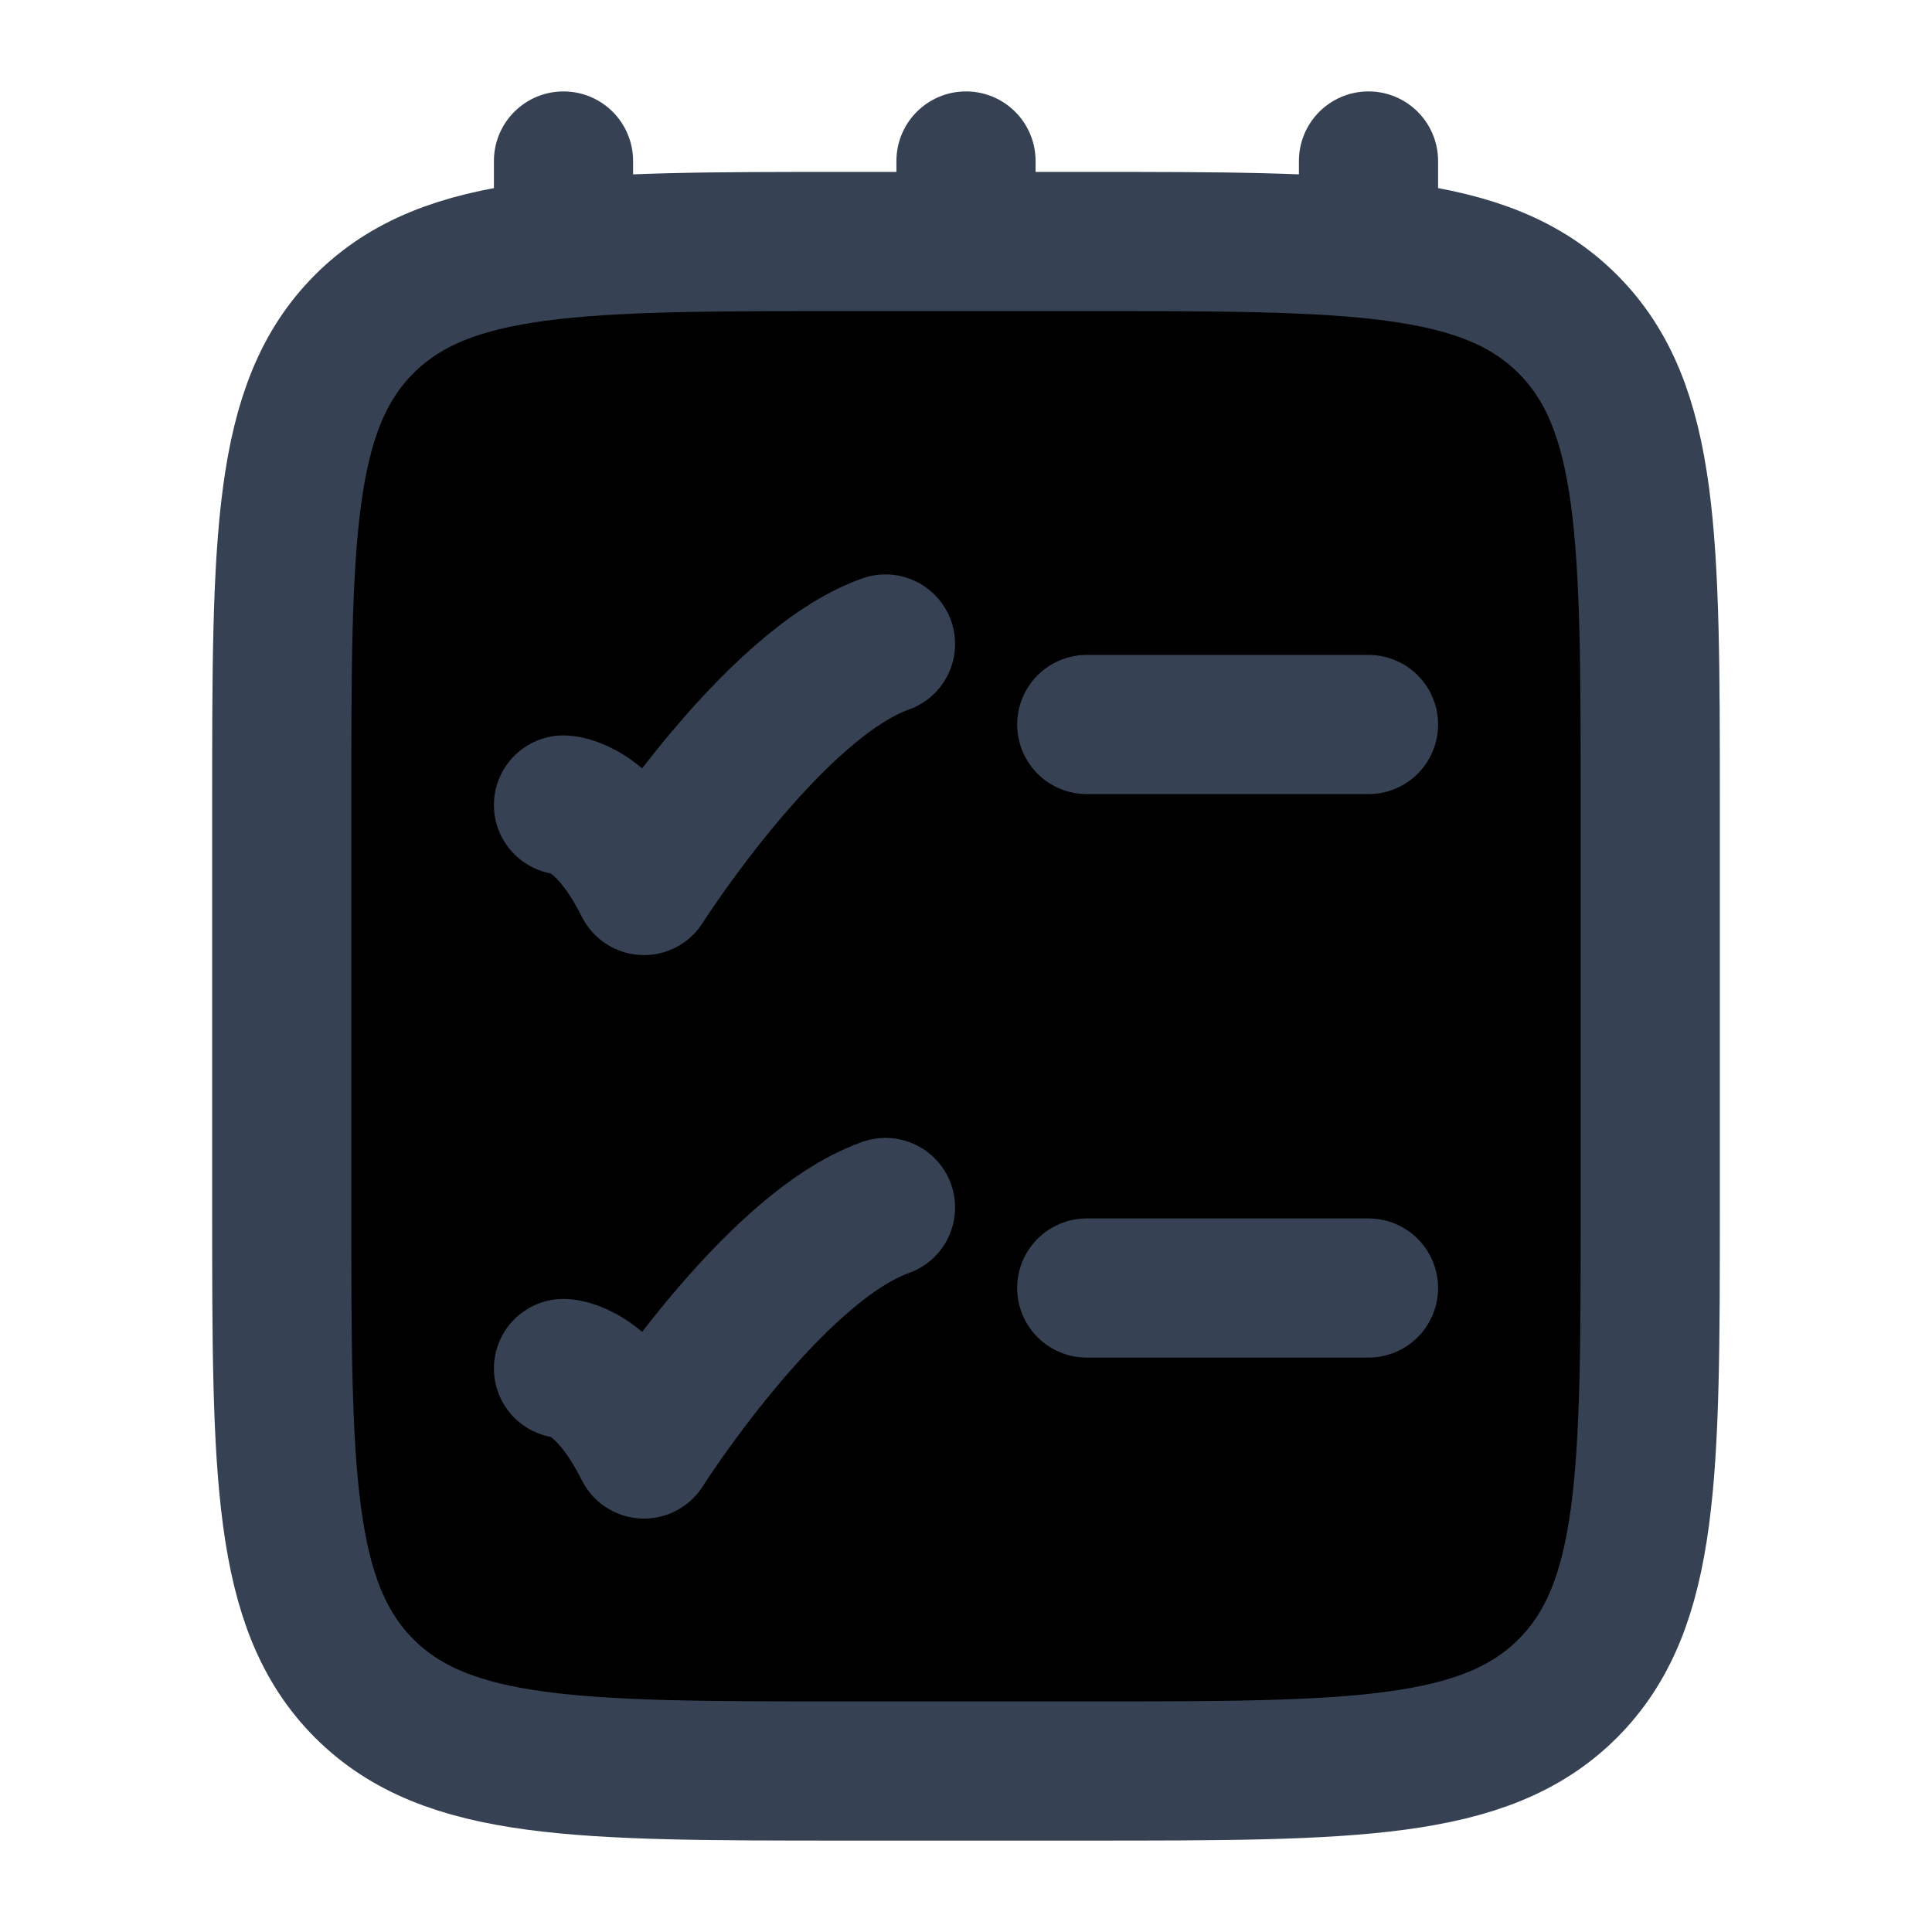
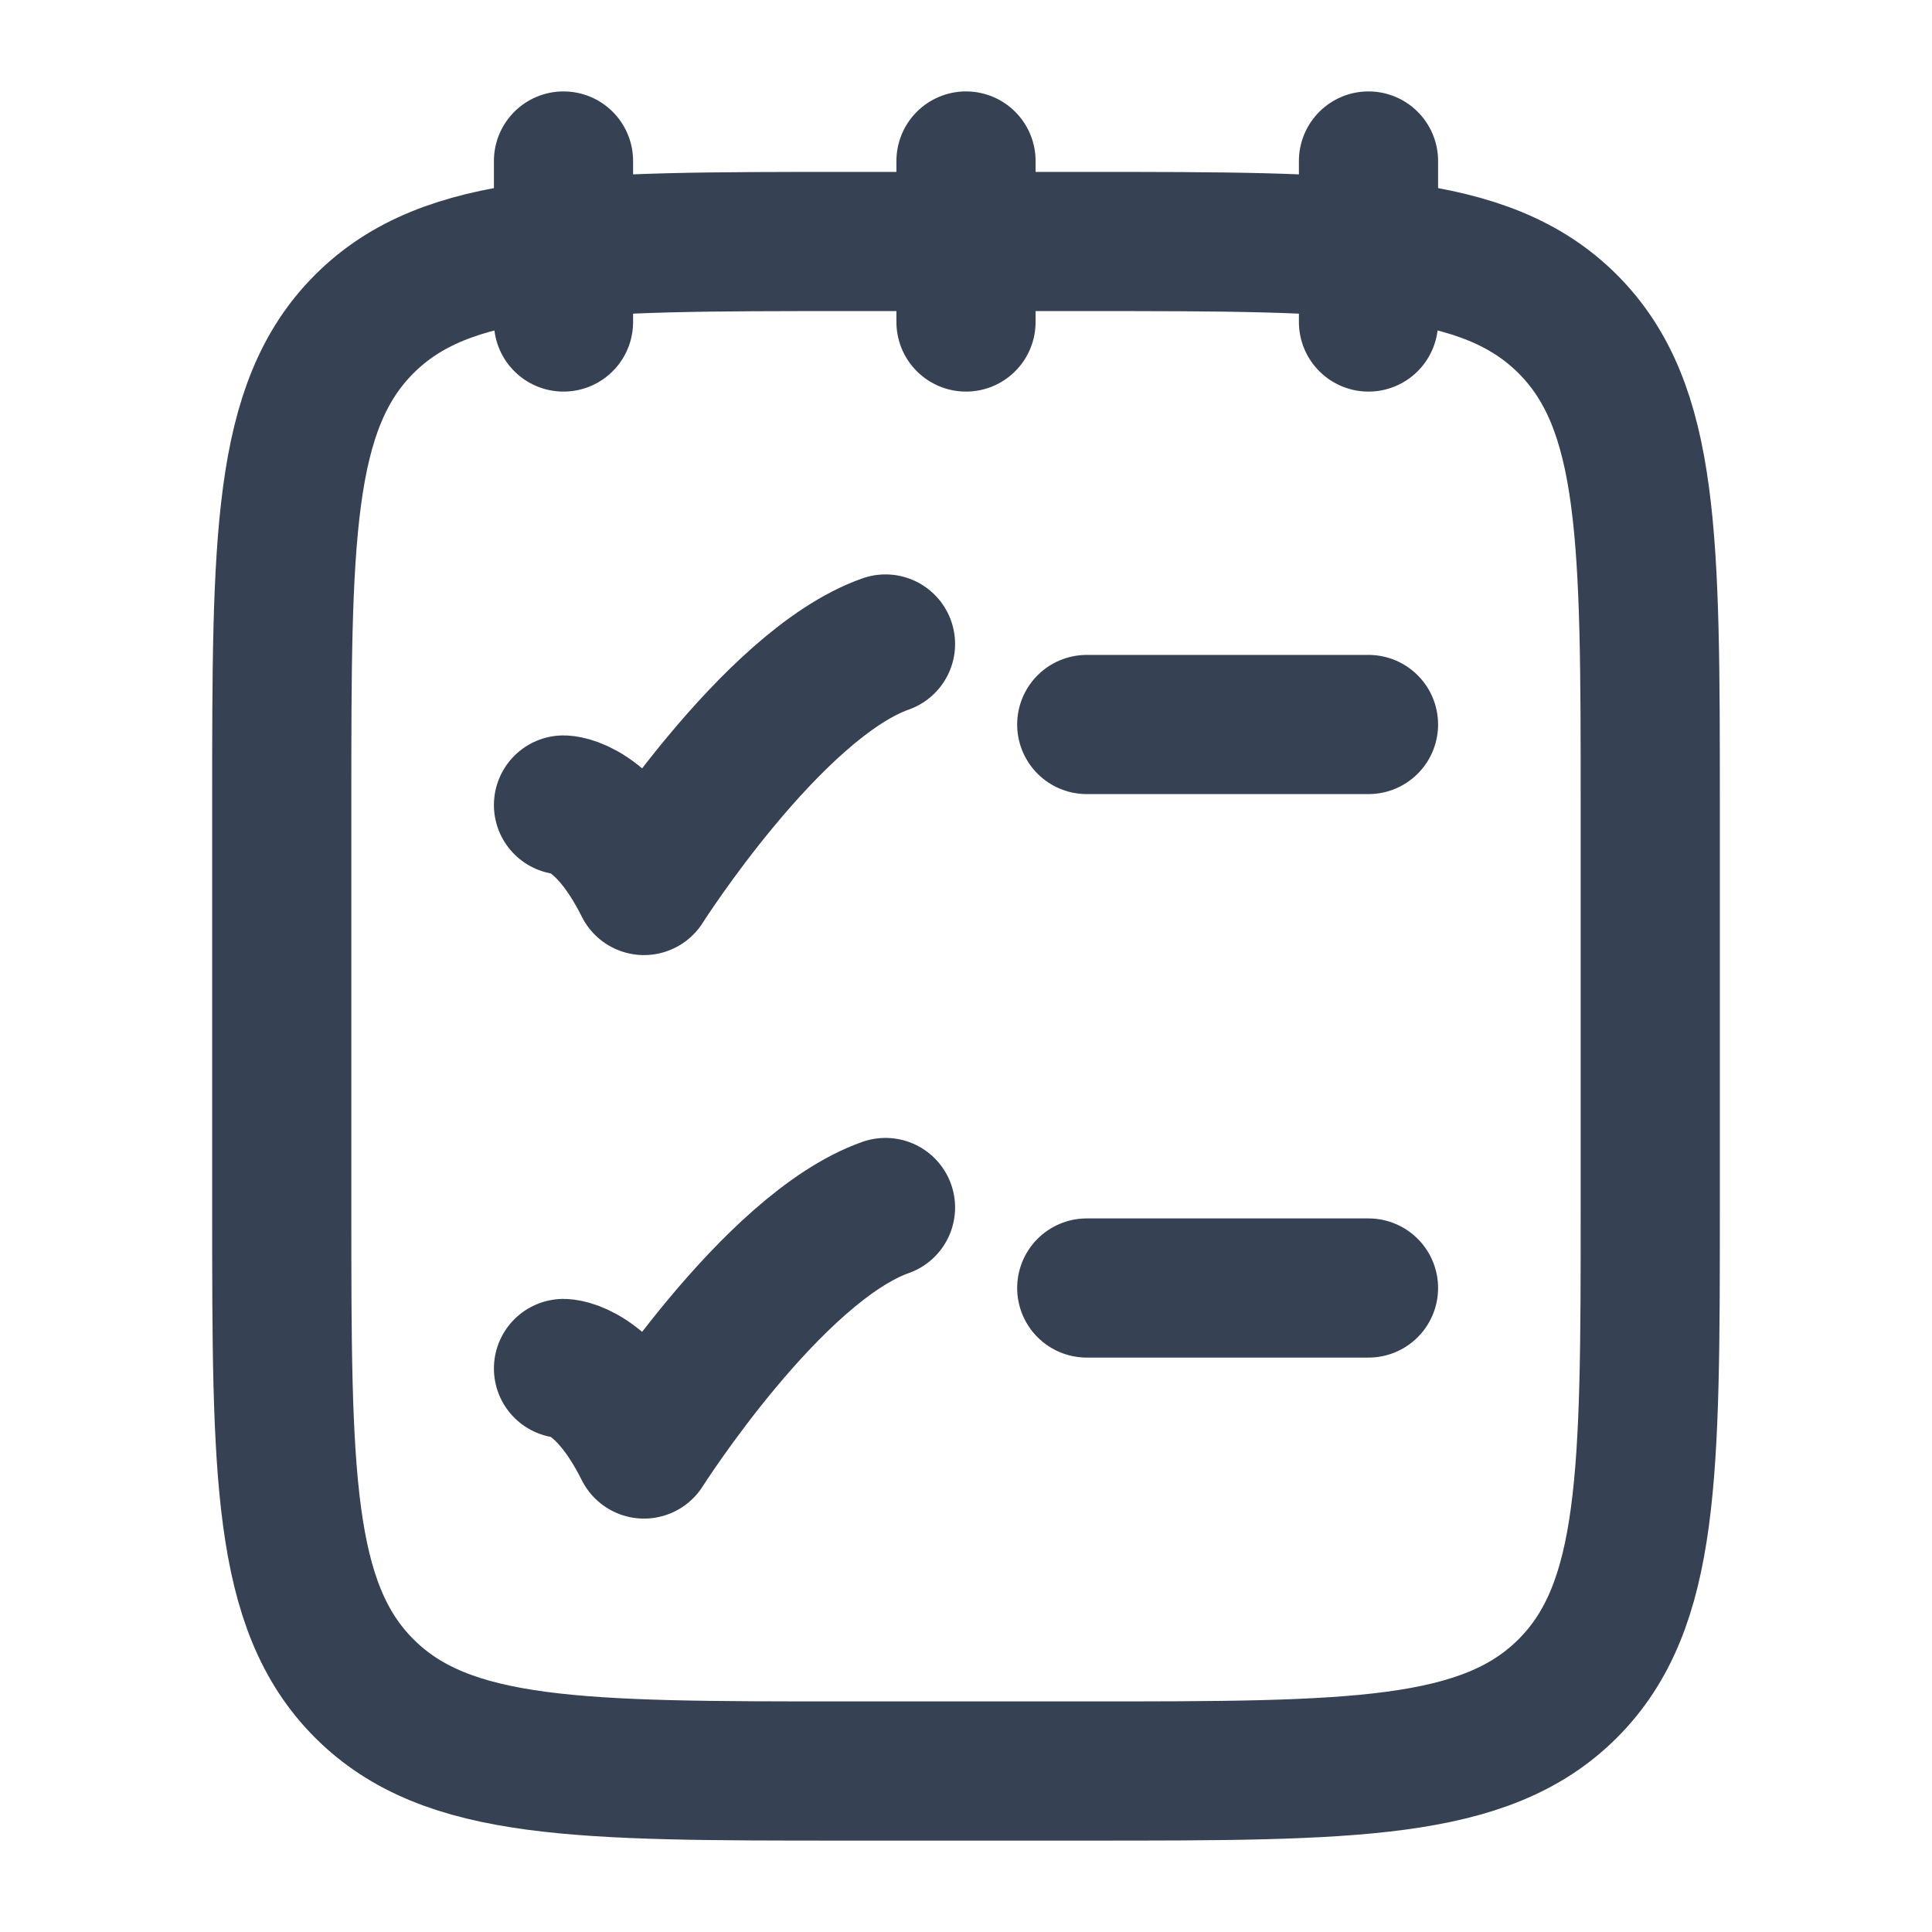
- <svg xmlns="http://www.w3.org/2000/svg" width="118" height="118" viewBox="0 0 118 118">
+ <svg xmlns="http://www.w3.org/2000/svg" width="118" height="118" viewBox="0 0 118 118" fill="none">
  <path d="M83.583 9.833V19.667M59 9.833V19.667M34.417 9.833V19.667" stroke="#364153" stroke-width="8.5" stroke-linecap="round" stroke-linejoin="round" />
  <path d="M17.208 49.167C17.208 32.943 17.208 24.83 22.249 19.79C27.289 14.75 35.401 14.75 51.625 14.75H66.375C82.599 14.75 90.711 14.75 95.752 19.79C100.792 24.83 100.792 32.943 100.792 49.167V73.75C100.792 89.974 100.792 98.086 95.752 103.127C90.711 108.167 82.599 108.167 66.375 108.167H51.625C35.401 108.167 27.289 108.167 22.249 103.127C17.208 98.086 17.208 89.974 17.208 73.75V49.167Z" stroke="#364153" stroke-width="8.5" stroke-linecap="round" stroke-linejoin="round" />
  <path d="M66.375 78.667H83.583" stroke="#364153" stroke-width="8.5" stroke-linecap="round" />
  <path d="M66.375 44.25H83.583" stroke="#364153" stroke-width="8.5" stroke-linecap="round" />
  <path d="M34.417 49.167C34.417 49.167 36.875 49.167 39.333 54.083C39.333 54.083 47.142 41.792 54.083 39.333" stroke="#364153" stroke-width="8.5" stroke-linecap="round" stroke-linejoin="round" />
  <path d="M34.417 83.583C34.417 83.583 36.875 83.583 39.333 88.5C39.333 88.5 47.142 76.208 54.083 73.75" stroke="#364153" stroke-width="8.5" stroke-linecap="round" stroke-linejoin="round" />
</svg>
